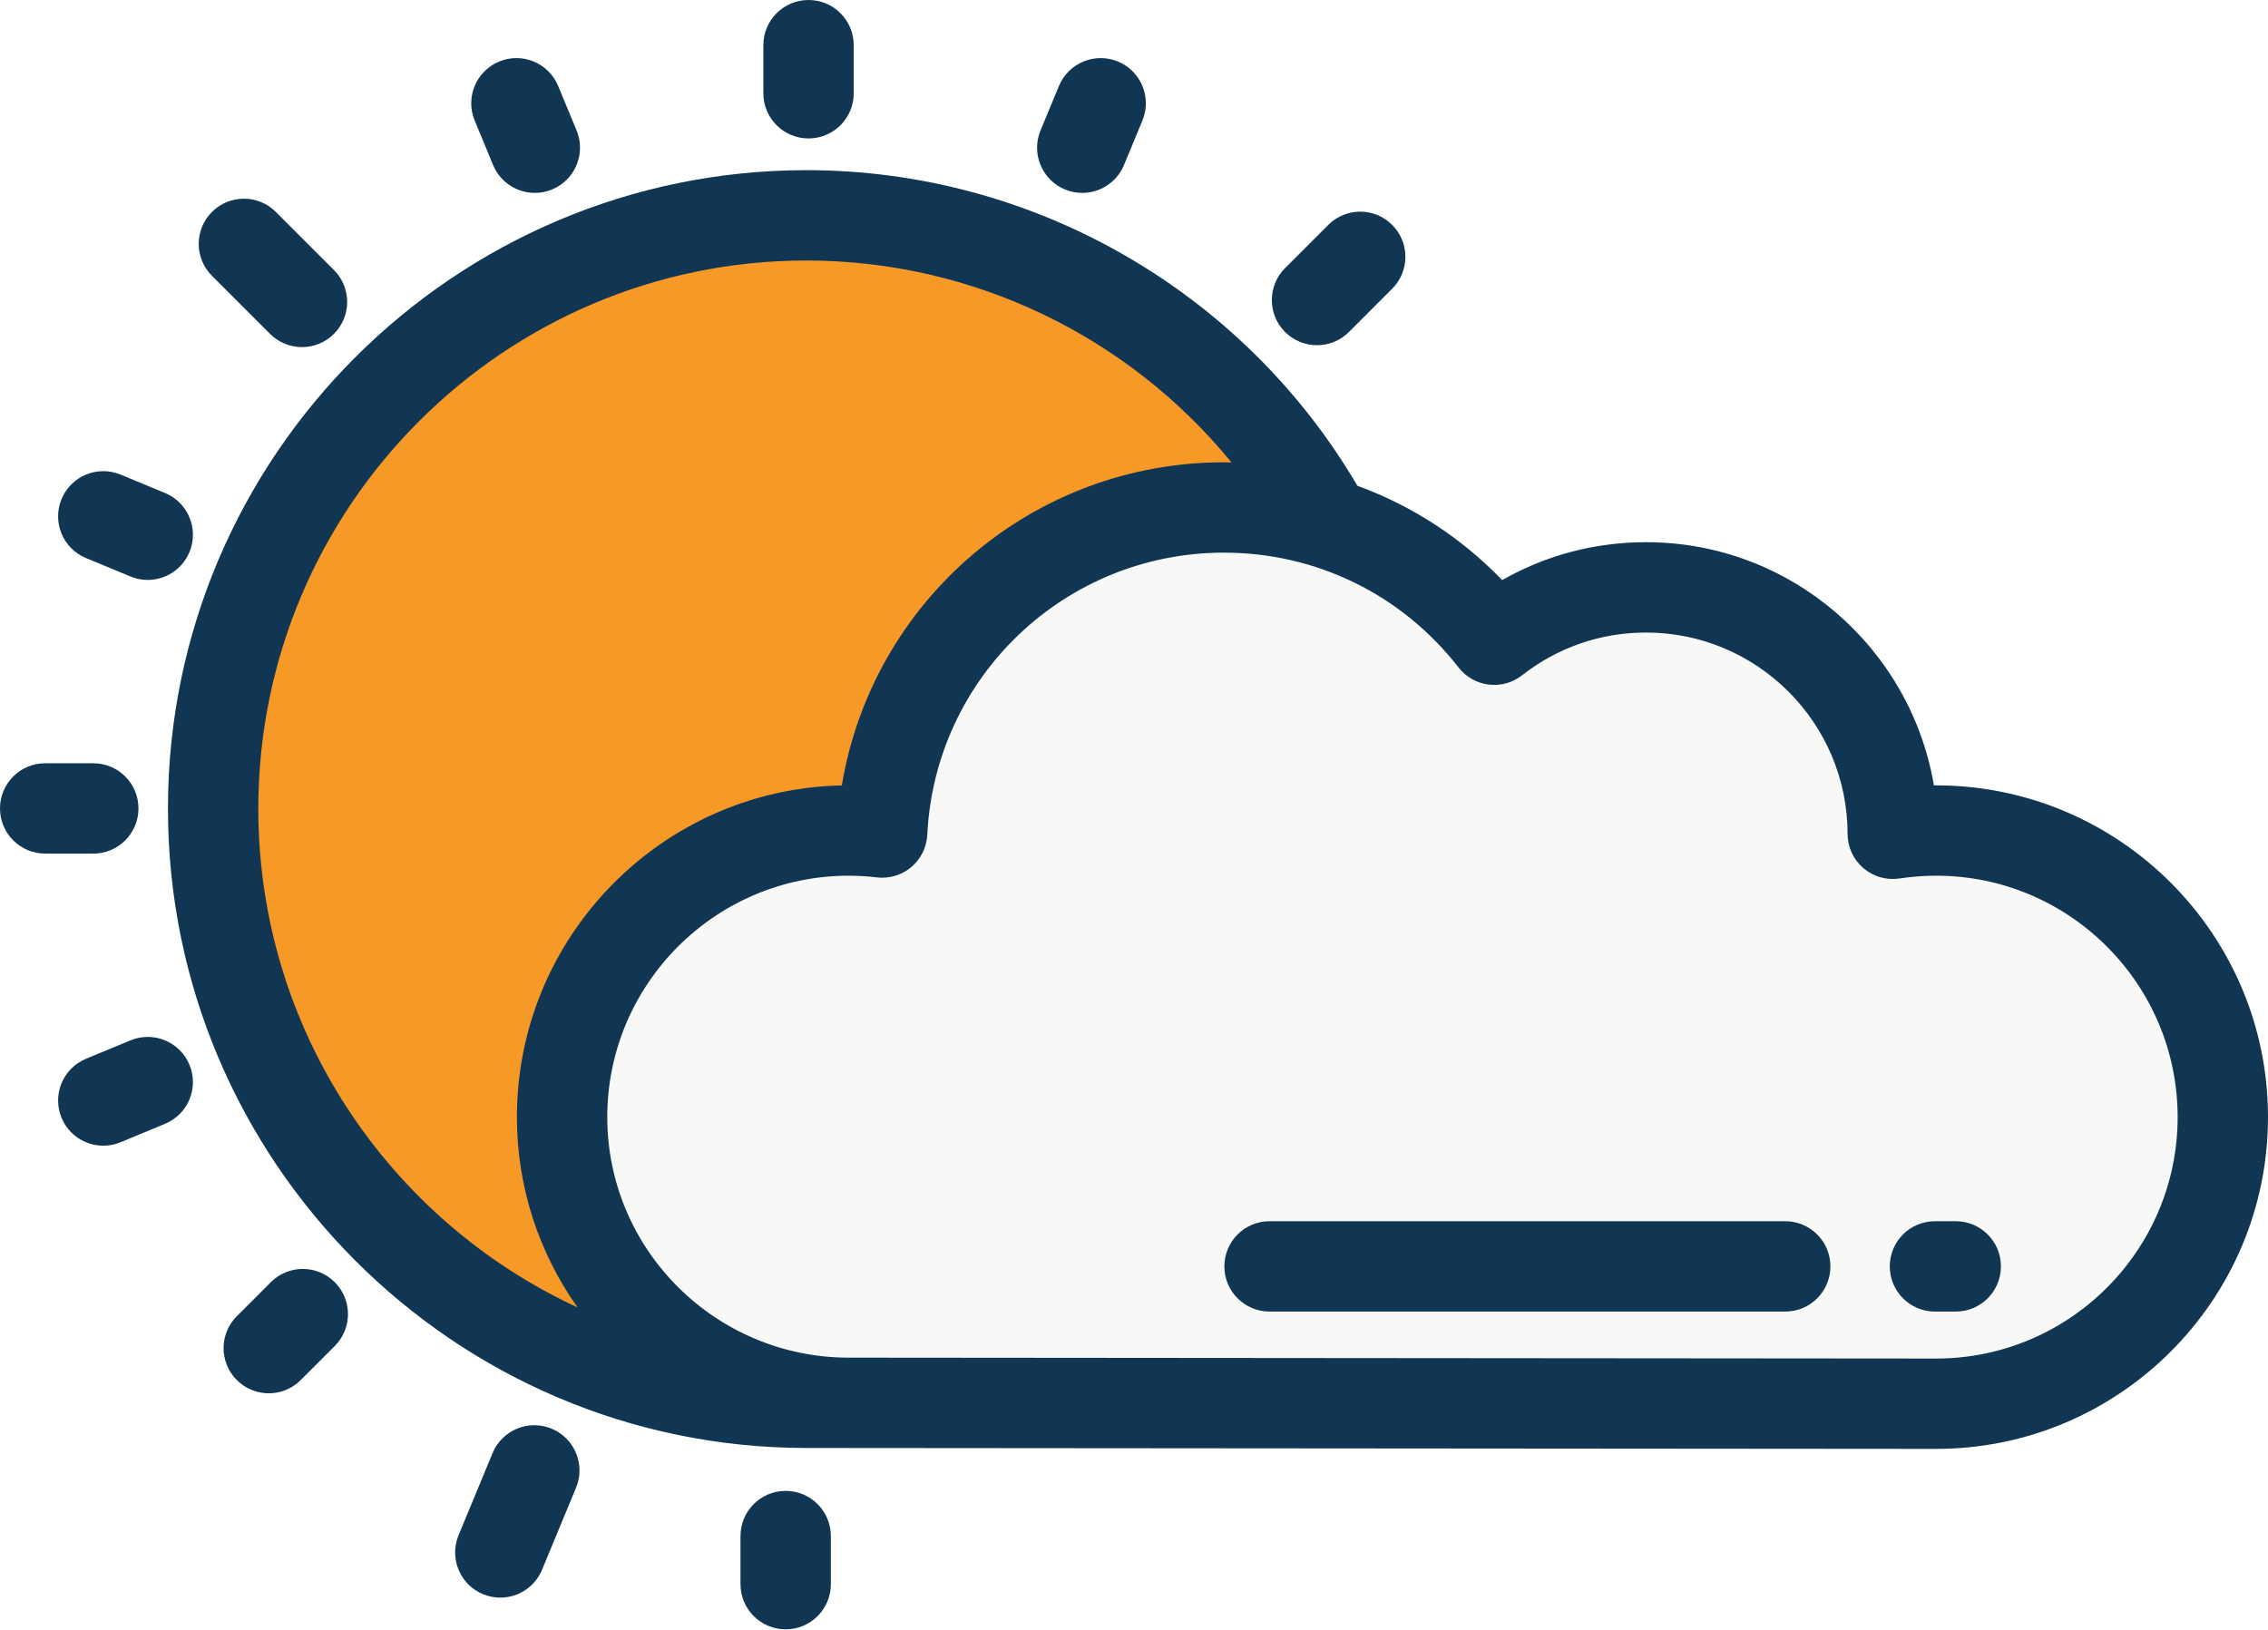
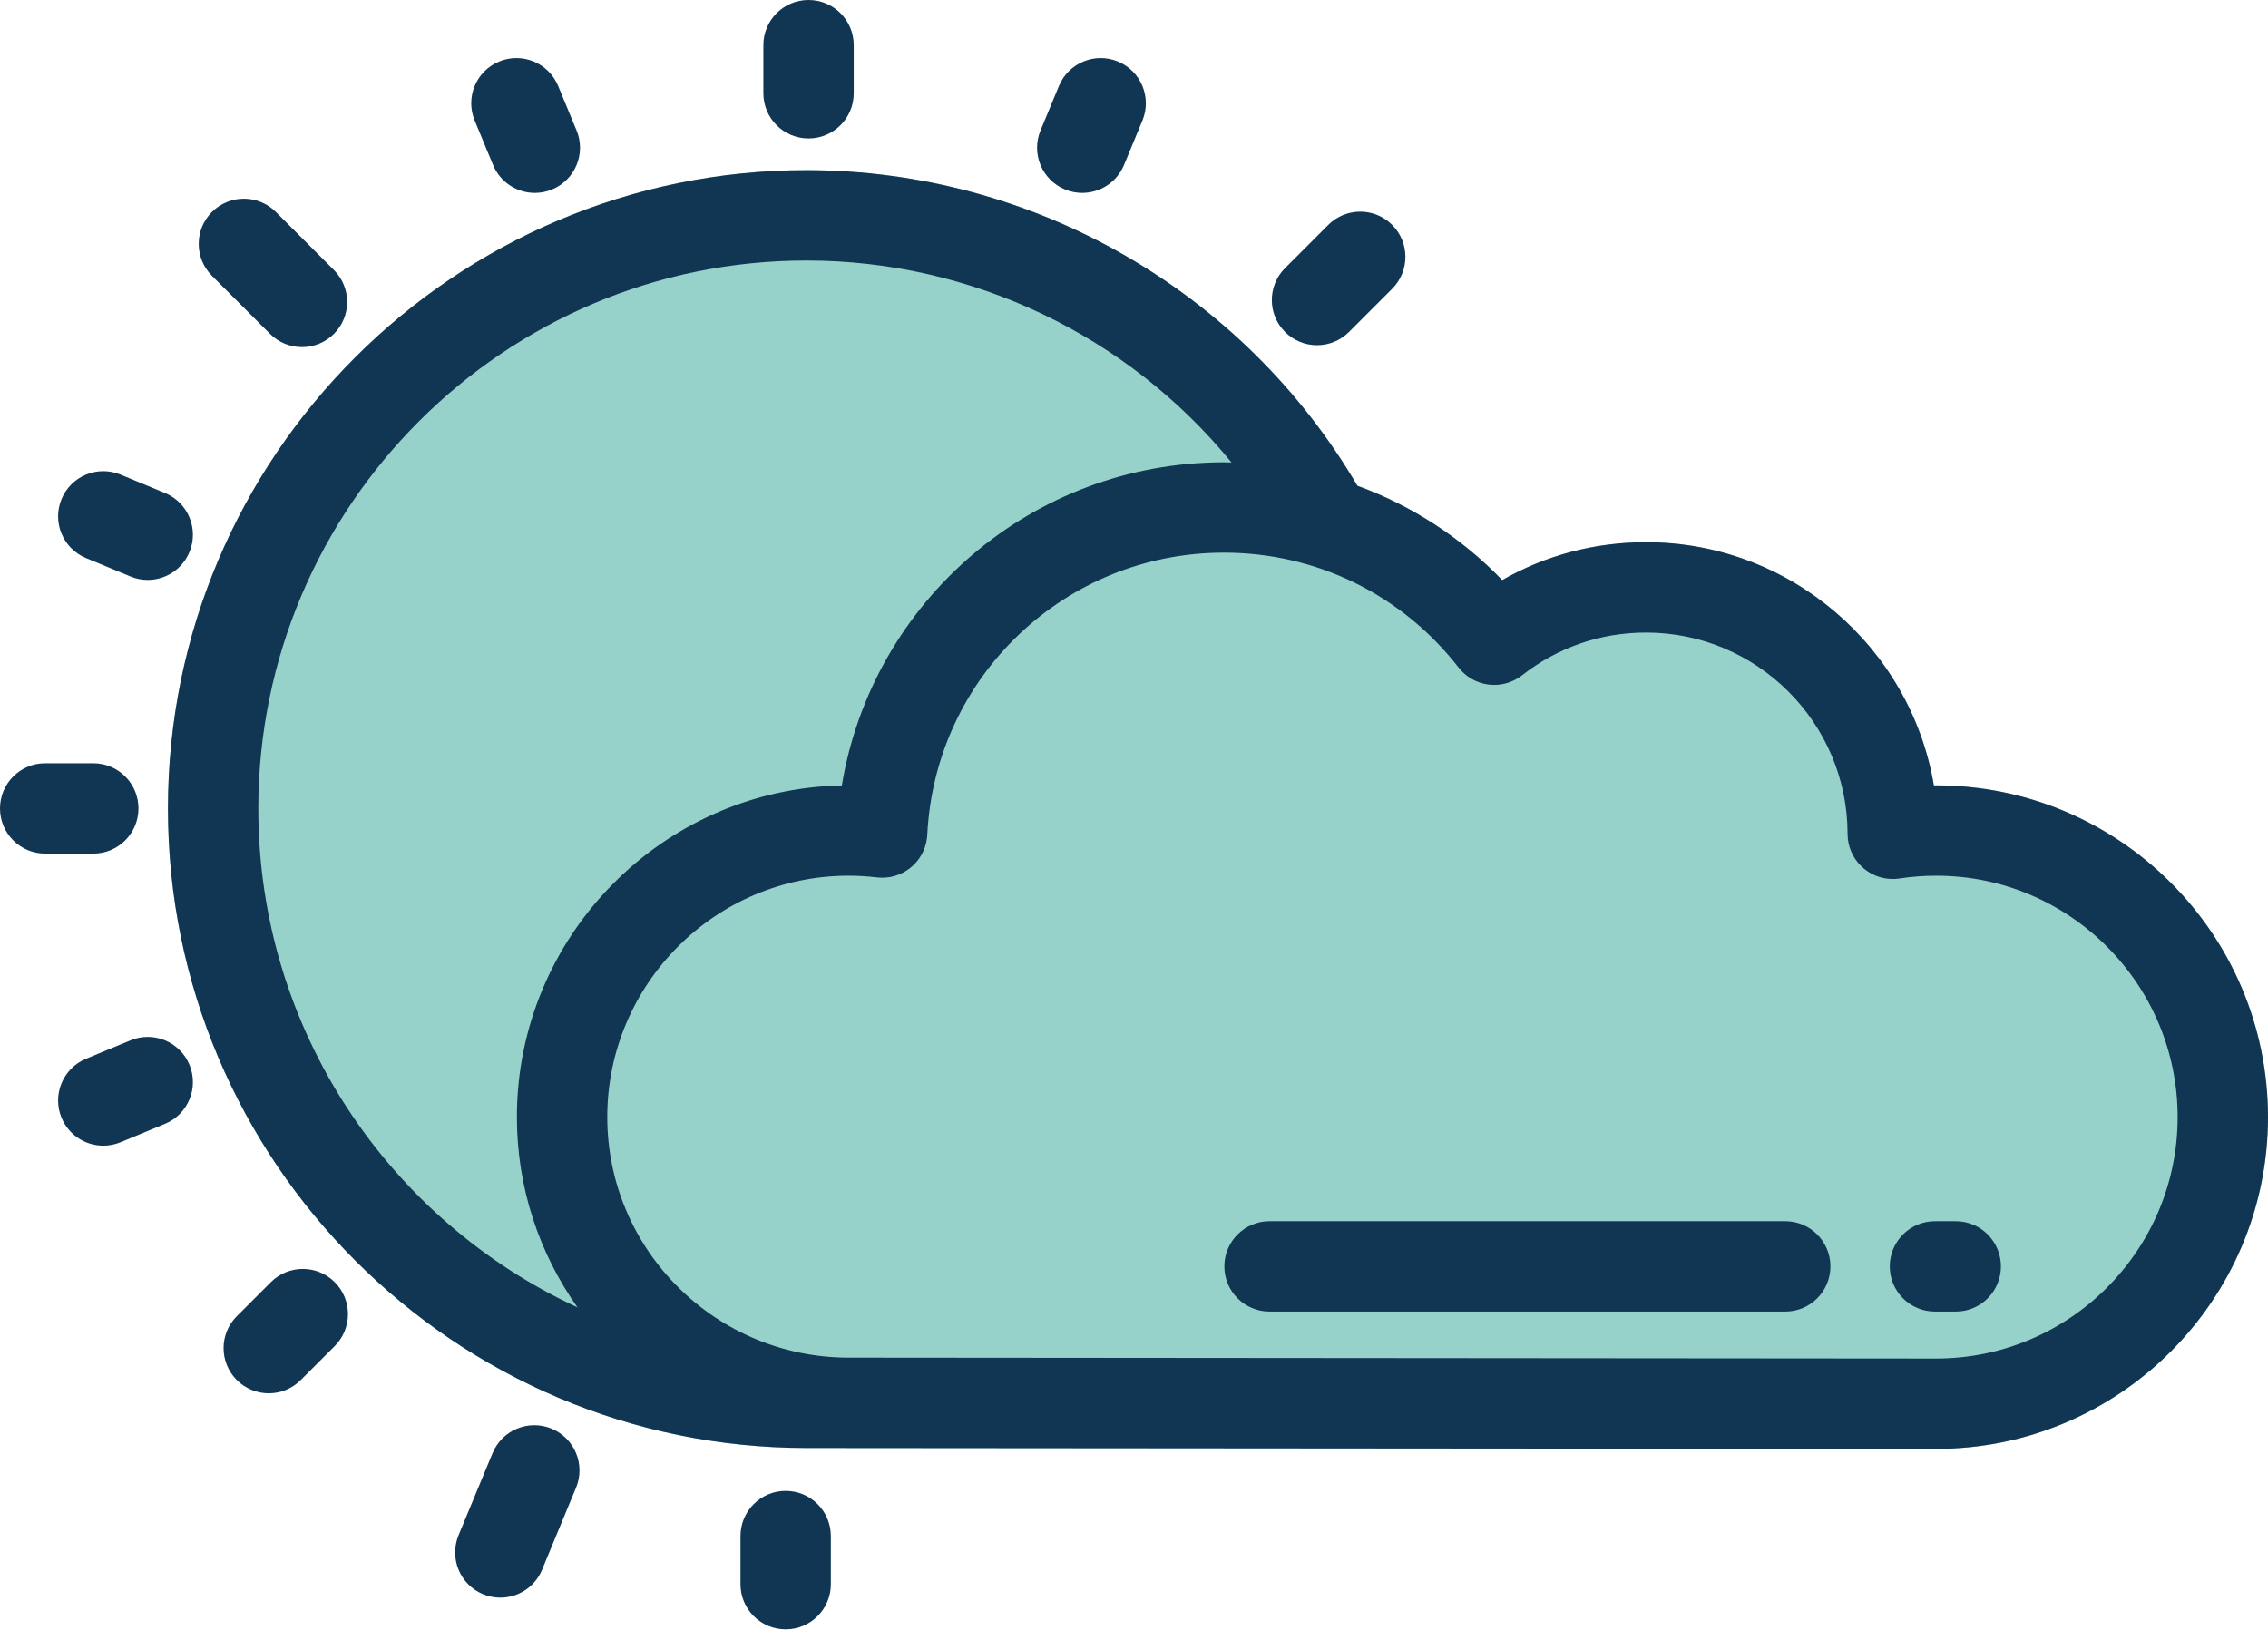
- <svg xmlns="http://www.w3.org/2000/svg" width="800" height="574.803" viewBox="0 112.599 800 574.803" xml:space="preserve">
-   <circle fill="#F79927" cx="284.478" cy="397.864" r="209.306" />
-   <path fill="#F8F9F6" d="M682.959 607.81c55.84 0 101.105-45.268 101.105-101.104 0-55.838-45.268-101.105-101.105-101.105-5.207 0-10.324.396-15.321 1.155-.038-48.022-38.979-86.94-87.01-86.94-20.212 0-38.798 6.91-53.57 18.473-22.086-28.392-56.571-46.659-95.329-46.659-64.644 0-117.419 50.814-120.563 114.679-3.87-.45-7.801-.708-11.792-.708-55.839 0-101.105 45.267-101.105 101.104s45.268 101.104 101.105 101.104h383.585v.001z" />
-   <g fill="#103653">
-     <path d="M285.202 161.44c8.801 0 15.936-7.134 15.936-15.936v-16.971c0-8.801-7.135-15.936-15.936-15.936-8.802 0-15.936 7.134-15.936 15.936v16.971c0 8.802 7.134 15.936 15.936 15.936zM173.93 170.808c2.542 6.138 8.475 9.842 14.729 9.842 2.031 0 4.099-.391 6.092-1.217 8.133-3.367 11.994-12.69 8.625-20.82l-6.494-15.678c-3.367-8.131-12.692-11.997-20.82-8.625-8.133 3.367-11.994 12.69-8.625 20.82l6.493 15.678zM95.251 230.386c3.113 3.113 7.191 4.667 11.269 4.667s8.158-1.556 11.269-4.667c6.224-6.223 6.224-16.314 0-22.537l-20.486-20.486c-6.224-6.223-16.314-6.223-22.538 0-6.224 6.224-6.224 16.314 0 22.538l20.486 20.485zM30.334 309.479l15.678 6.493a15.866 15.866 0 0 0 6.092 1.218c6.253 0 12.186-3.705 14.73-9.843 3.367-8.131-.494-17.453-8.625-20.82l-15.678-6.494c-8.13-3.366-17.453.494-20.82 8.625-3.37 8.13.494 17.451 8.623 20.821zM48.844 397.8c0-8.802-7.134-15.936-15.936-15.936H15.936C7.134 381.862 0 388.997 0 397.8c0 8.802 7.134 15.937 15.936 15.937h16.97c8.802-.001 15.938-7.135 15.938-15.937zM46.014 479.623l-15.678 6.494c-8.133 3.367-11.994 12.69-8.625 20.82 2.542 6.138 8.475 9.842 14.729 9.842 2.031 0 4.099-.391 6.092-1.217l15.678-6.494c8.133-3.367 11.992-12.69 8.625-20.82-3.366-8.129-12.691-11.995-20.821-8.625zM95.534 564.93l-12 12c-6.223 6.224-6.225 16.314 0 22.537 3.113 3.113 7.191 4.668 11.269 4.668s8.156-1.557 11.269-4.668l12-12c6.224-6.223 6.225-16.313 0-22.537-6.222-6.224-16.313-6.222-22.538 0zM194.567 616.607c-8.128-3.368-17.453.494-20.82 8.625l-11.991 28.949c-3.367 8.133.494 17.453 8.625 20.82a15.884 15.884 0 0 0 6.092 1.217c6.253 0 12.188-3.705 14.729-9.842l11.991-28.949c3.367-8.13-.495-17.45-8.626-20.82zM277.13 638.56c-8.802 0-15.936 7.134-15.936 15.936v16.971c0 8.802 7.134 15.936 15.936 15.936 8.801 0 15.936-7.134 15.936-15.936v-16.971c-.001-8.803-7.135-15.936-15.936-15.936zM464.557 234.381a15.89 15.89 0 0 0 11.269-4.667l15.239-15.242c6.223-6.223 6.223-16.314 0-22.537-6.226-6.224-16.316-6.224-22.539 0l-15.241 15.242c-6.224 6.223-6.224 16.314 0 22.537a15.9 15.9 0 0 0 11.272 4.667zM375.653 179.433a15.865 15.865 0 0 0 6.092 1.217c6.253 0 12.186-3.705 14.73-9.842l6.494-15.678c3.367-8.131-.494-17.453-8.625-20.82-8.13-3.369-17.453.494-20.82 8.625l-6.494 15.678c-3.371 8.128.491 17.451 8.623 20.82z" />
-     <path d="M682.945 623.745h.014c64.538 0 117.041-52.505 117.041-117.04 0-64.536-52.503-117.041-117.041-117.041-.27 0-.543 0-.813.003-8.197-48.622-50.614-85.789-101.516-85.789-18.069 0-35.359 4.585-50.753 13.366-14.465-14.979-31.903-26.271-51.077-33.277-40.388-68.769-114.456-111.339-194.318-111.339-124.197 0-225.238 101.042-225.238 225.237 0 124.374 101.042 225.559 225.238 225.559l398.463.321zM91.114 397.867c0-106.624 86.744-193.366 193.365-193.366 58.572 0 113.527 26.67 149.922 71.256-.892-.017-1.778-.067-2.673-.067-67.569 0-123.985 48.925-134.785 113.997-63.42 1.297-114.613 53.291-114.613 117.018 0 24.972 7.93 48.115 21.374 67.118-66.396-30.706-112.59-98.023-112.59-175.956zm591.858 194.005-383.598-.319c-46.962 0-85.169-38.063-85.169-84.85 0-46.963 38.208-85.169 85.169-85.169a84.7 84.7 0 0 1 9.95.602 15.93 15.93 0 0 0 17.76-15.045c2.747-55.812 48.712-99.526 104.646-99.526 32.564 0 62.724 14.766 82.752 40.508a15.925 15.925 0 0 0 10.626 6.031 15.94 15.94 0 0 0 11.775-3.268c12.607-9.869 27.734-15.086 43.747-15.086 39.157 0 71.042 31.857 71.073 71.019a15.933 15.933 0 0 0 18.331 15.742 86.353 86.353 0 0 1 12.925-.974c46.963 0 85.169 38.208 85.169 85.169 0 46.956-38.203 85.161-85.156 85.166z" />
-     <path d="M629.713 543.427H447.81c-8.8 0-15.937 7.134-15.937 15.936S439.01 575.3 447.81 575.3h181.904c8.8 0 15.937-7.135 15.937-15.937s-7.138-15.936-15.938-15.936zM689.859 543.427h-7.336c-8.8 0-15.936 7.134-15.936 15.936s7.136 15.937 15.936 15.937h7.336c8.8 0 15.936-7.135 15.936-15.937s-7.136-15.936-15.936-15.936z" />
+ <svg xmlns="http://www.w3.org/2000/svg" version="1.1" id="Calque_1" x="0px" y="0px" width="800px" height="574.803px" viewBox="0 0 800 574.803" enable-background="new 0 0 800 574.803" xml:space="preserve">
+   <g>
+     <path fill="#96D2CA" d="M682.945,511.145h0.014c64.538,0,117.041-52.505,117.041-117.04c0-64.534-52.503-117.039-117.041-117.039   c-0.271,0-0.543,0-0.813,0.003c-8.195-48.622-50.612-85.789-101.516-85.789c-18.068,0-35.359,4.585-50.753,13.366   c-14.465-14.979-31.903-26.271-51.077-33.277C438.412,102.598,364.344,60.03,284.482,60.03   c-124.197,0-225.238,101.042-225.238,225.235c0,124.374,101.042,225.561,225.238,225.561L682.945,511.145L682.945,511.145z" />
+     <g>
+       <path fill="#103653" d="M285.202,48.841c8.801,0,15.936-7.134,15.936-15.936V15.933c0-8.801-7.135-15.936-15.936-15.936    c-8.802,0-15.936,7.134-15.936,15.936v16.973C269.266,41.707,276.4,48.841,285.202,48.841z M173.93,58.209    c2.542,6.138,8.475,9.842,14.729,9.842c2.031,0,4.099-0.391,6.092-1.217c8.133-3.367,11.994-12.688,8.625-20.82l-6.494-15.678    c-3.367-8.131-12.692-11.997-20.82-8.625c-8.133,3.367-11.994,12.69-8.625,20.82L173.93,58.209L173.93,58.209z M95.251,117.787    c3.113,3.113,7.191,4.667,11.269,4.667s8.158-1.556,11.269-4.667c6.224-6.223,6.224-16.314,0-22.537L97.303,74.764    c-6.224-6.223-16.314-6.223-22.538,0c-6.224,6.226-6.224,16.314,0,22.538L95.251,117.787z M30.334,196.88l15.678,6.493    c1.93,0.804,4,1.218,6.092,1.218c6.253,0,12.186-3.705,14.73-9.843c3.367-8.131-0.494-17.453-8.625-20.82l-15.678-6.492    c-8.13-3.366-17.453,0.492-20.82,8.625C18.341,184.19,22.205,193.51,30.334,196.88z M48.844,285.201    c0-8.802-7.134-15.938-15.936-15.938H15.936C7.134,269.263,0,276.399,0,285.201c0,8.802,7.134,15.937,15.936,15.937h16.97    C41.708,301.137,48.844,294.003,48.844,285.201z M46.014,367.023l-15.678,6.494c-8.133,3.367-11.994,12.69-8.625,20.82    c2.542,6.138,8.475,9.842,14.729,9.842c2.031,0,4.099-0.391,6.092-1.217l15.678-6.494c8.133-3.367,11.992-12.688,8.625-20.82    C63.469,367.519,54.144,363.655,46.014,367.023L46.014,367.023z M95.534,452.331l-12,12c-6.223,6.224-6.225,16.313,0,22.537    c3.113,3.111,7.191,4.668,11.269,4.668c4.078,0,8.156-1.559,11.269-4.668l12-12c6.224-6.225,6.225-16.313,0-22.537    C111.85,446.106,101.759,446.11,95.534,452.331z M194.567,504.008c-8.128-3.368-17.453,0.494-20.82,8.625l-11.991,28.949    c-3.367,8.133,0.494,17.453,8.625,20.82c1.931,0.802,4.001,1.216,6.092,1.217c6.253,0,12.188-3.705,14.729-9.842l11.991-28.949    C206.56,516.698,202.698,507.378,194.567,504.008z M277.13,525.961c-8.802,0-15.936,7.134-15.936,15.936v16.973    c0,8.802,7.134,15.936,15.936,15.936c8.801,0,15.936-7.134,15.936-15.936v-16.973C293.065,533.094,285.931,525.961,277.13,525.961    z M464.557,121.782c4.229,0.005,8.283-1.675,11.271-4.667l15.239-15.242c6.223-6.223,6.223-16.314,0-22.537    c-6.228-6.224-16.316-6.224-22.539,0l-15.241,15.242c-6.225,6.223-6.225,16.313,0,22.537    C456.272,120.108,460.329,121.787,464.557,121.782L464.557,121.782z M375.653,66.834c1.931,0.804,4.001,1.217,6.092,1.217    c6.253,0,12.186-3.705,14.729-9.842l6.494-15.678c3.367-8.131-0.494-17.453-8.625-20.82c-8.13-3.369-17.453,0.494-20.818,8.625    l-6.494,15.678C363.659,54.141,367.521,63.465,375.653,66.834z" />
+       <path fill="#103653" d="M682.945,511.145h0.014c64.538,0,117.041-52.505,117.041-117.04c0-64.534-52.503-117.039-117.041-117.039    c-0.271,0-0.543,0-0.813,0.003c-8.195-48.622-50.612-85.789-101.516-85.789c-18.068,0-35.359,4.585-50.753,13.366    c-14.465-14.979-31.903-26.271-51.077-33.277C438.412,102.598,364.344,60.03,284.482,60.03    c-124.197,0-225.238,101.042-225.238,225.235c0,124.374,101.042,225.561,225.238,225.561L682.945,511.145L682.945,511.145z     M91.114,285.269c0-106.624,86.744-193.366,193.365-193.366c58.572,0,113.527,26.67,149.922,71.256    c-0.894-0.019-1.778-0.067-2.675-0.067c-67.567,0-123.983,48.925-134.785,113.997c-63.42,1.297-114.613,53.291-114.613,117.018    c0,24.974,7.93,48.115,21.374,67.118C137.308,430.517,91.114,363.201,91.114,285.269L91.114,285.269z M682.972,479.272    l-383.598-0.317c-46.962,0-85.169-38.063-85.169-84.852c0-46.963,38.208-85.167,85.169-85.167c3.325,0.005,6.648,0.205,9.95,0.602    c8.737,1.021,16.649-5.235,17.671-13.974c0.042-0.355,0.071-0.714,0.089-1.071c2.747-55.813,48.712-99.526,104.646-99.526    c32.563,0,62.725,14.768,82.753,40.508c2.599,3.345,6.423,5.515,10.626,6.031c4.202,0.52,8.438-0.657,11.773-3.268    c12.607-9.869,27.734-15.086,43.747-15.086c39.157,0,71.042,31.855,71.073,71.019c0.005,8.8,7.143,15.929,15.941,15.924    c0.801-0.001,1.599-0.062,2.39-0.182c4.276-0.648,8.598-0.974,12.925-0.974c46.963,0,85.169,38.206,85.169,85.167    C768.128,441.062,729.925,479.267,682.972,479.272z" />
+       <path fill="#103653" d="M629.713,430.828H447.81c-8.8,0-15.937,7.134-15.937,15.936s7.137,15.938,15.937,15.938h181.904    c8.8,0,15.938-7.137,15.938-15.938S638.513,430.828,629.713,430.828z M689.859,430.828h-7.336    c-8.802,0-15.938,7.134-15.938,15.936s7.136,15.938,15.938,15.938h7.336c8.8,0,15.936-7.137,15.936-15.938    S698.659,430.828,689.859,430.828z" />
+     </g>
  </g>
</svg>
